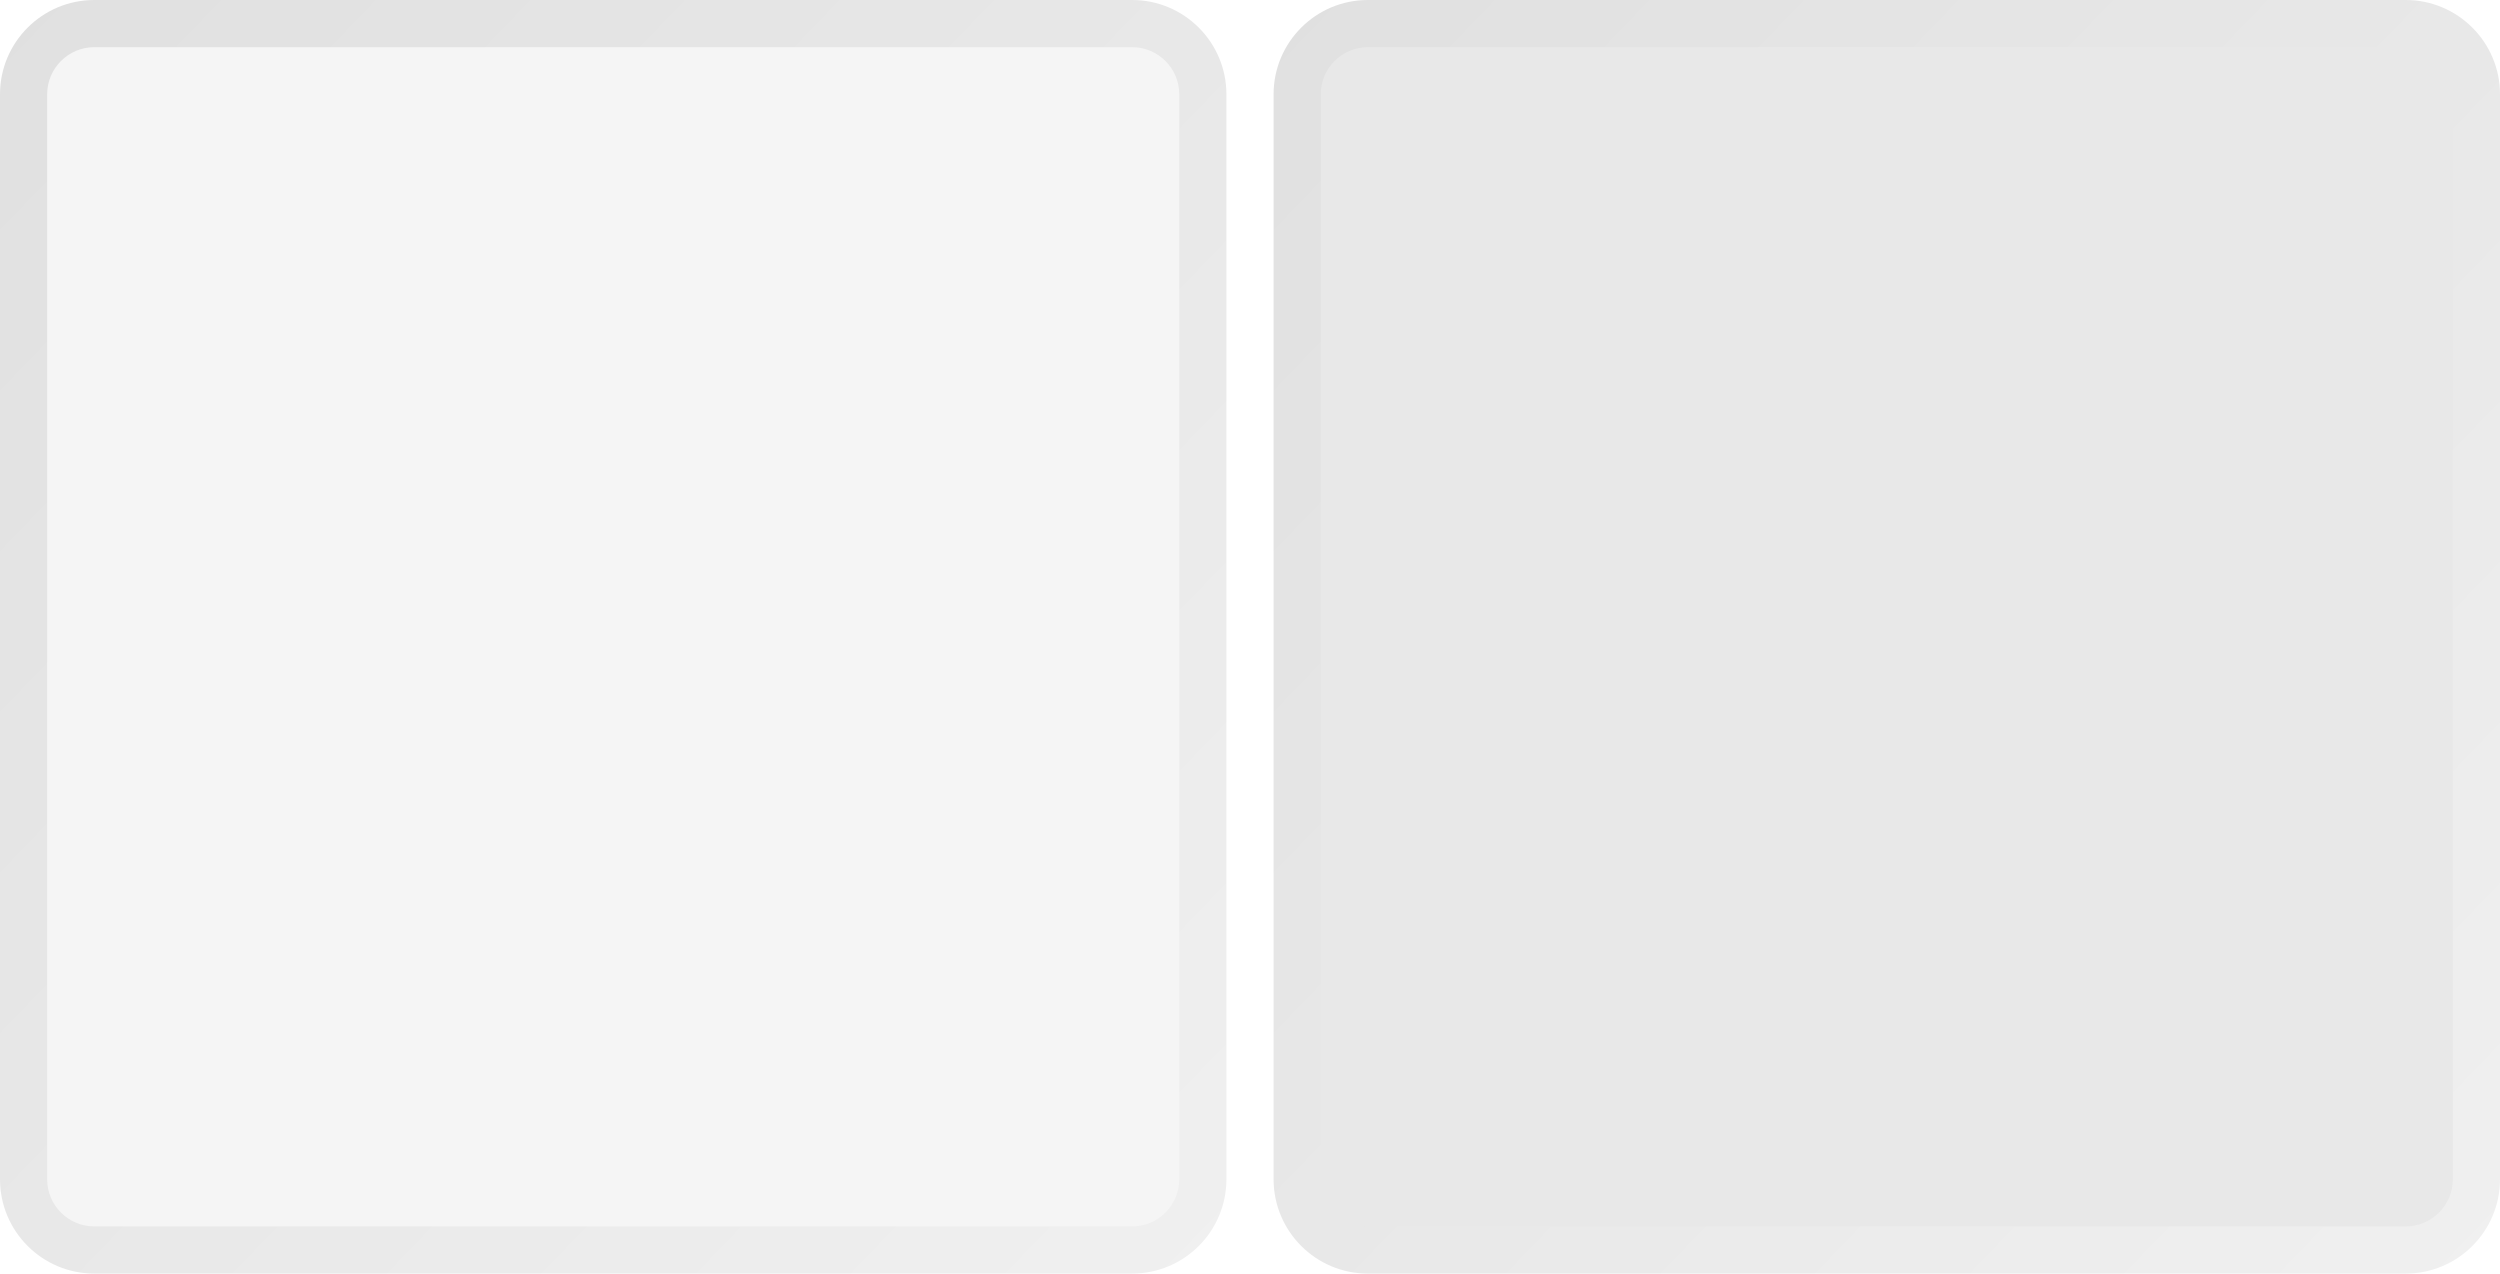
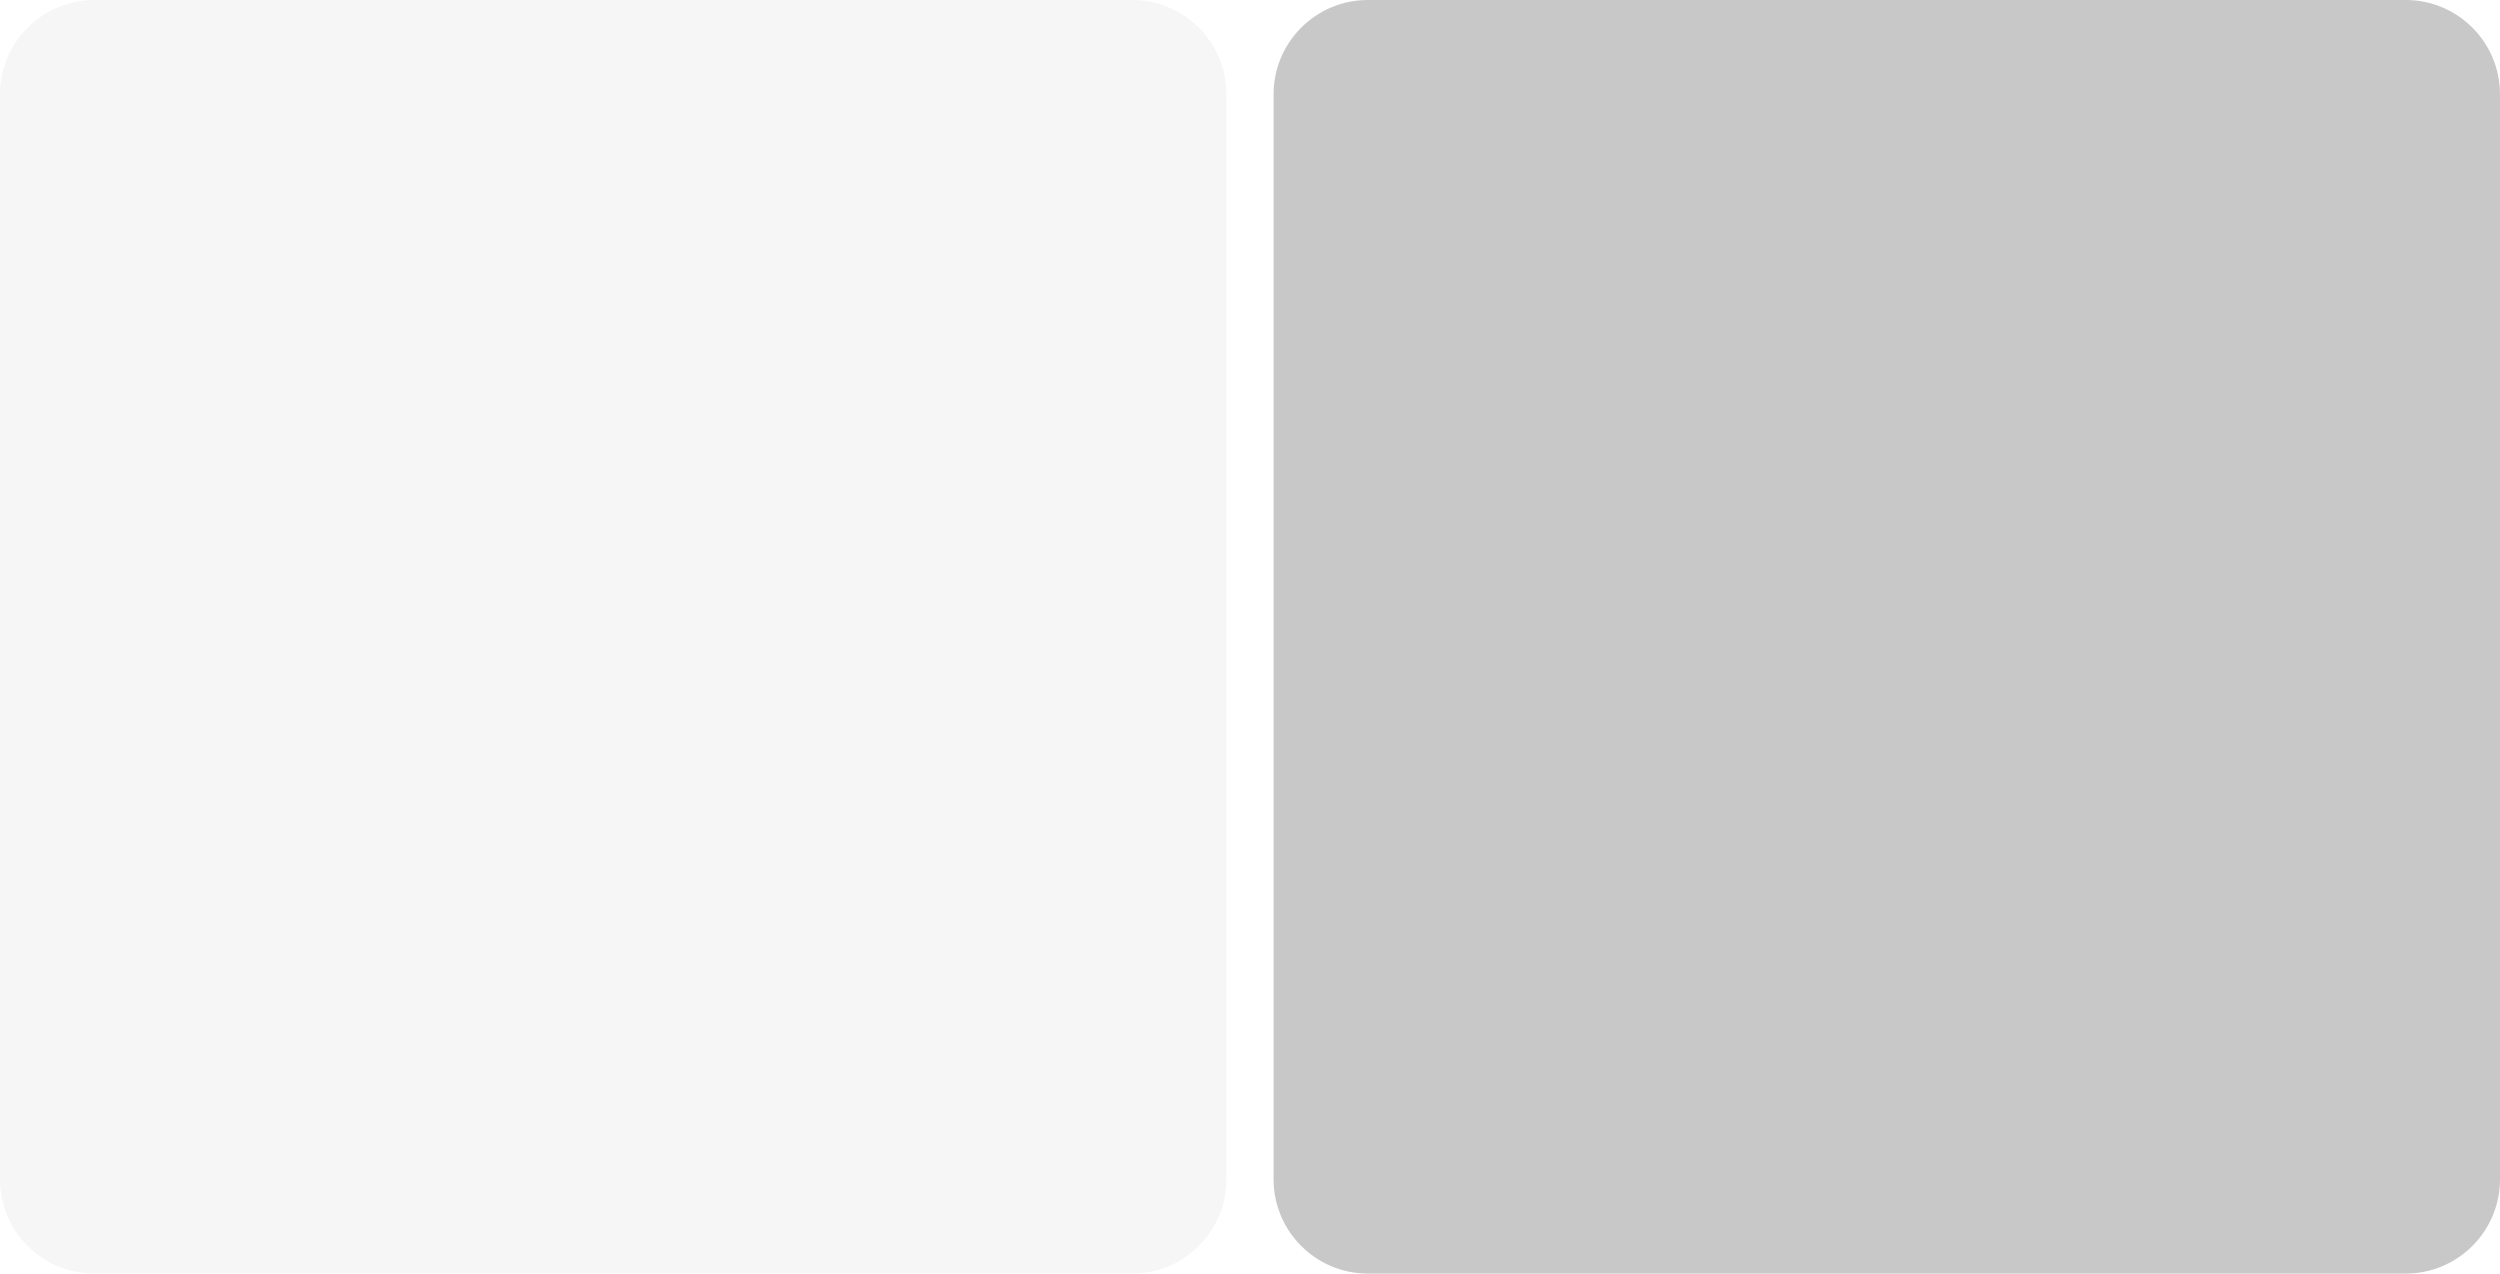
<svg xmlns="http://www.w3.org/2000/svg" width="53" height="27" viewBox="0 0 53 27">
-   <defs>
-     <linearGradient id="border-gradient" x1="0%" y1="0%" x2="100%" y2="100%">
-       <stop offset="0%" stop-color="#e0e0e0" />
-       <stop offset="100%" stop-color="#f0f0f0" />
-     </linearGradient>
-   </defs>
  <g id="normal">
-     <rect width="26" height="27" fill="url(#border-gradient)" rx="2" ry="2" />
-     <rect x="1" y="1" width="24" height="25" fill="#f5f5f5" rx="1" ry="1" />
+     <rect width="26" height="27" fill="#f6f6f6" rx="2" ry="2" />
  </g>
  <g id="hover" transform="translate(27, 0)">
-     <rect width="26" height="27" fill="url(#border-gradient)" rx="2" ry="2" />
-     <rect x="1" y="1" width="24" height="25" fill="#e8e8e8" rx="1" ry="1" />
+     <rect width="26" height="27" fill="#c8c8c8" rx="2" ry="2" />
  </g>
</svg>
